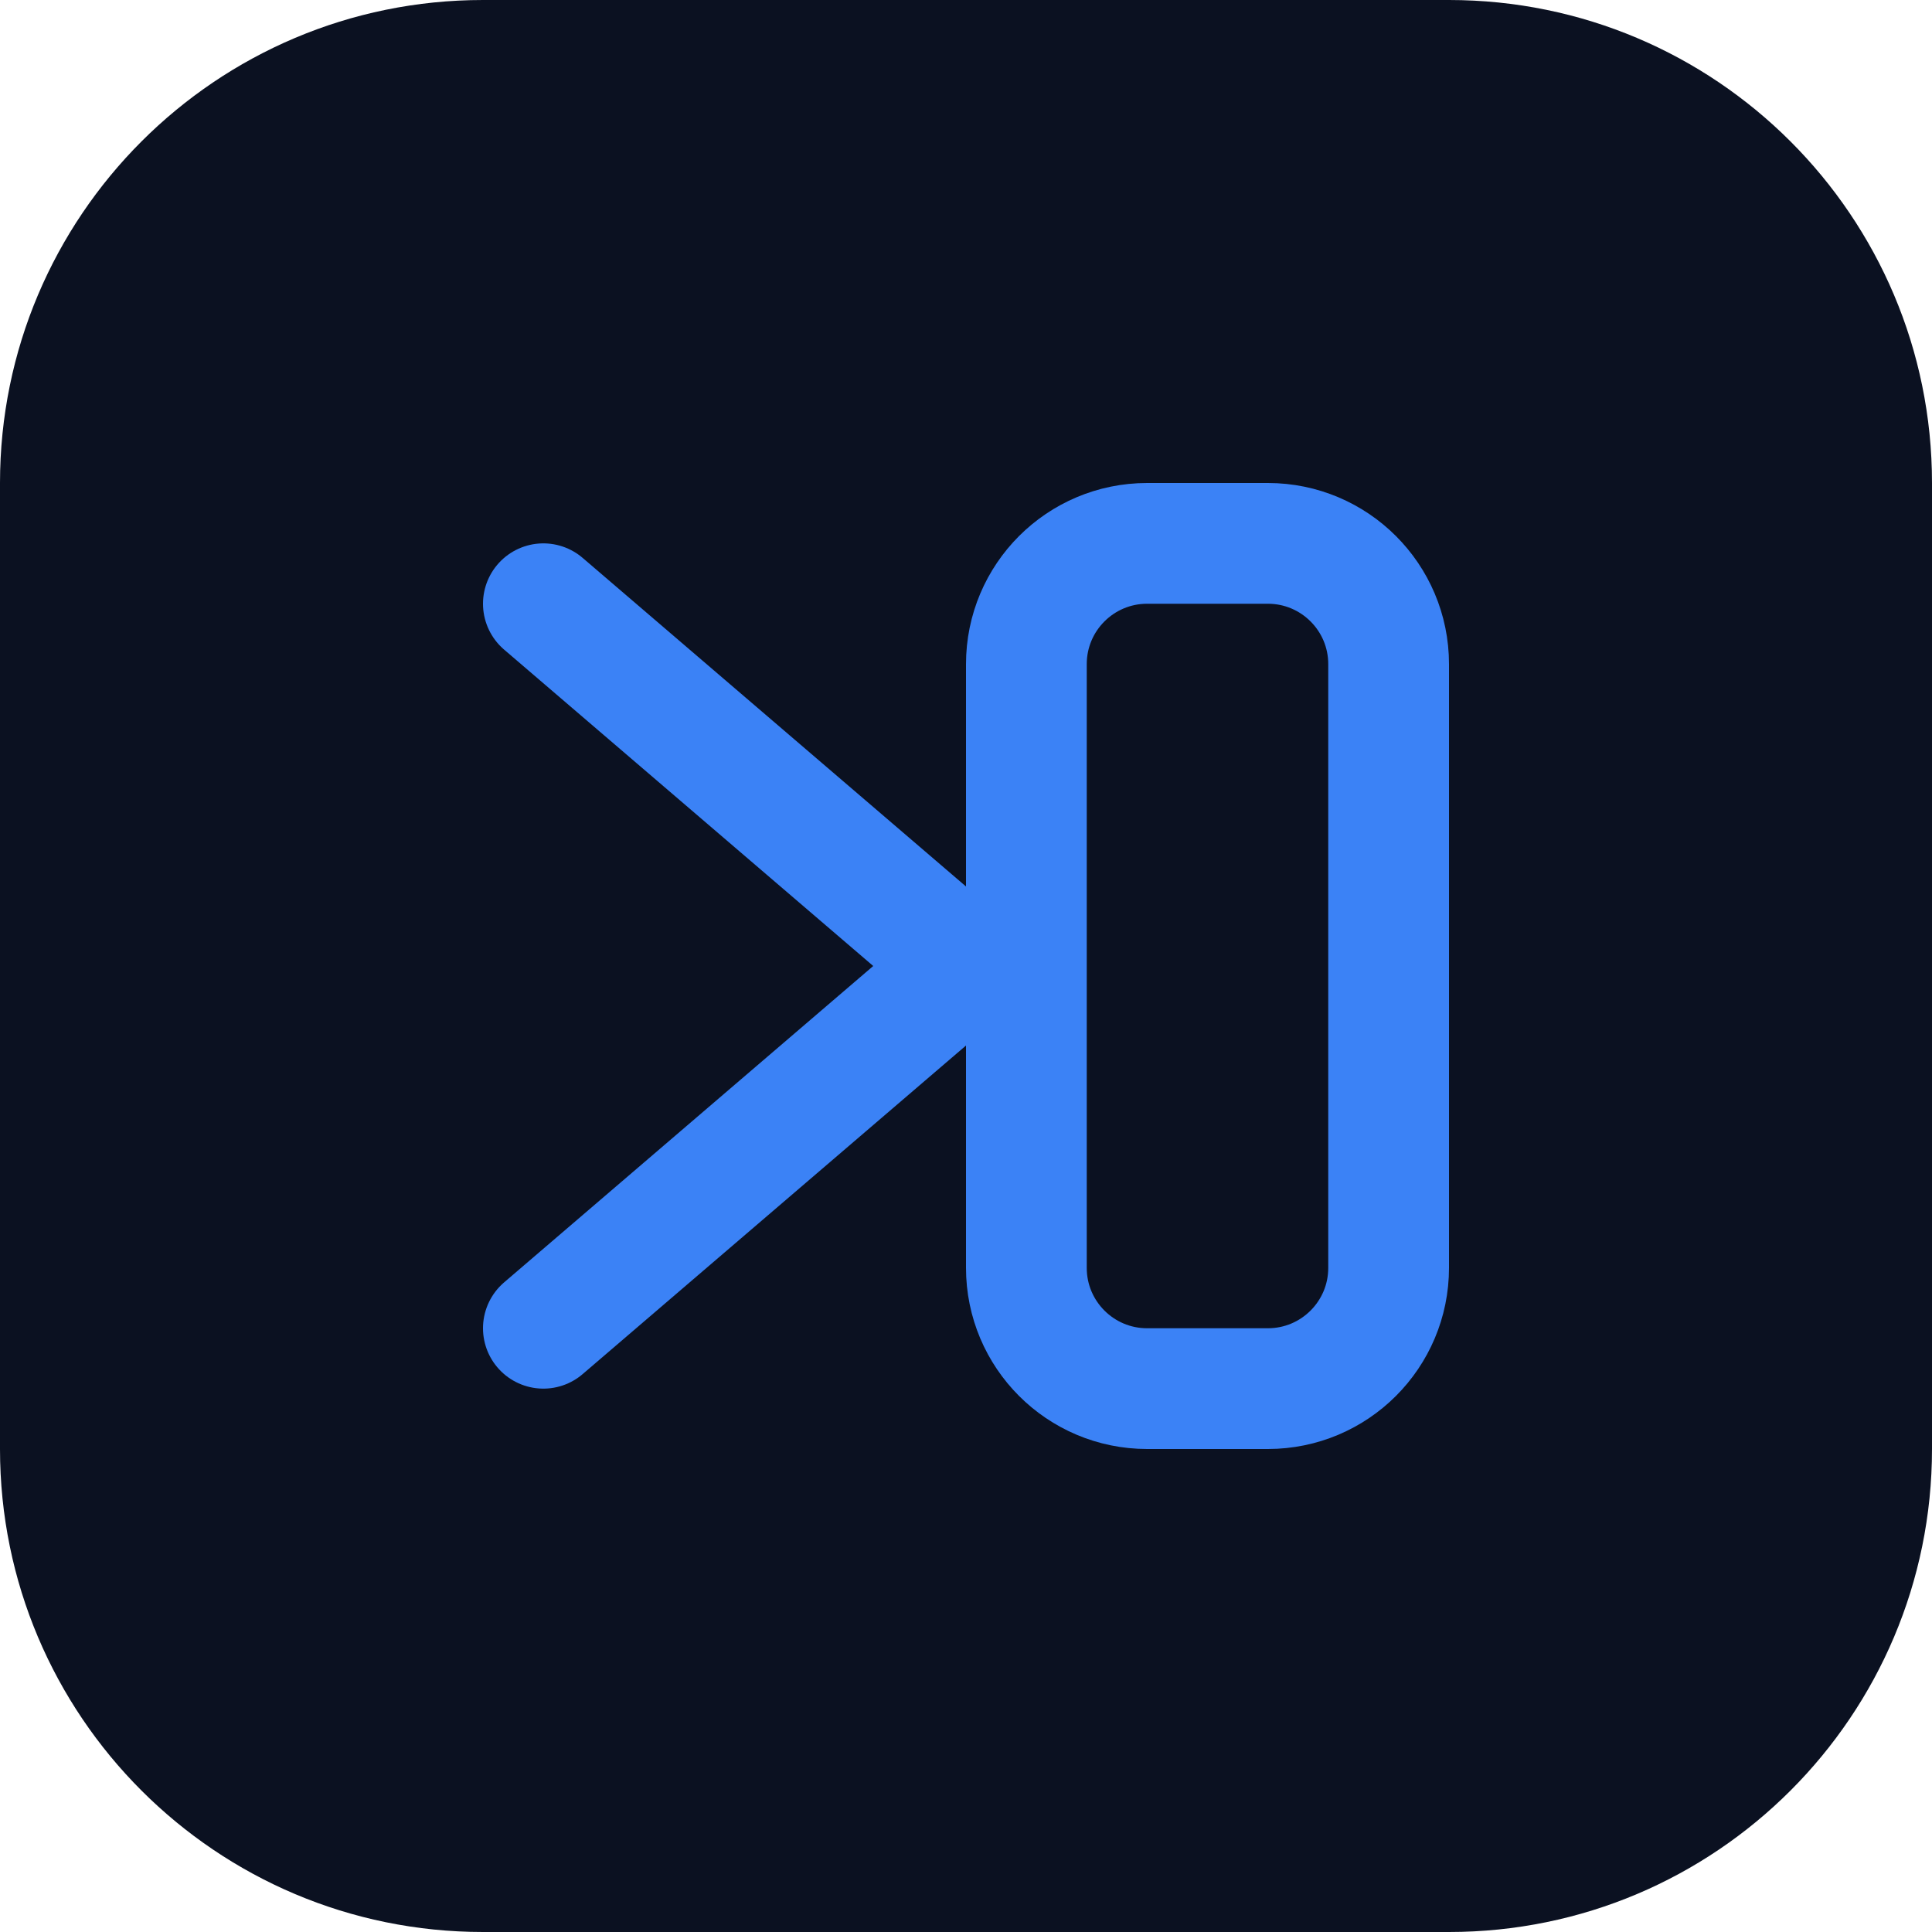
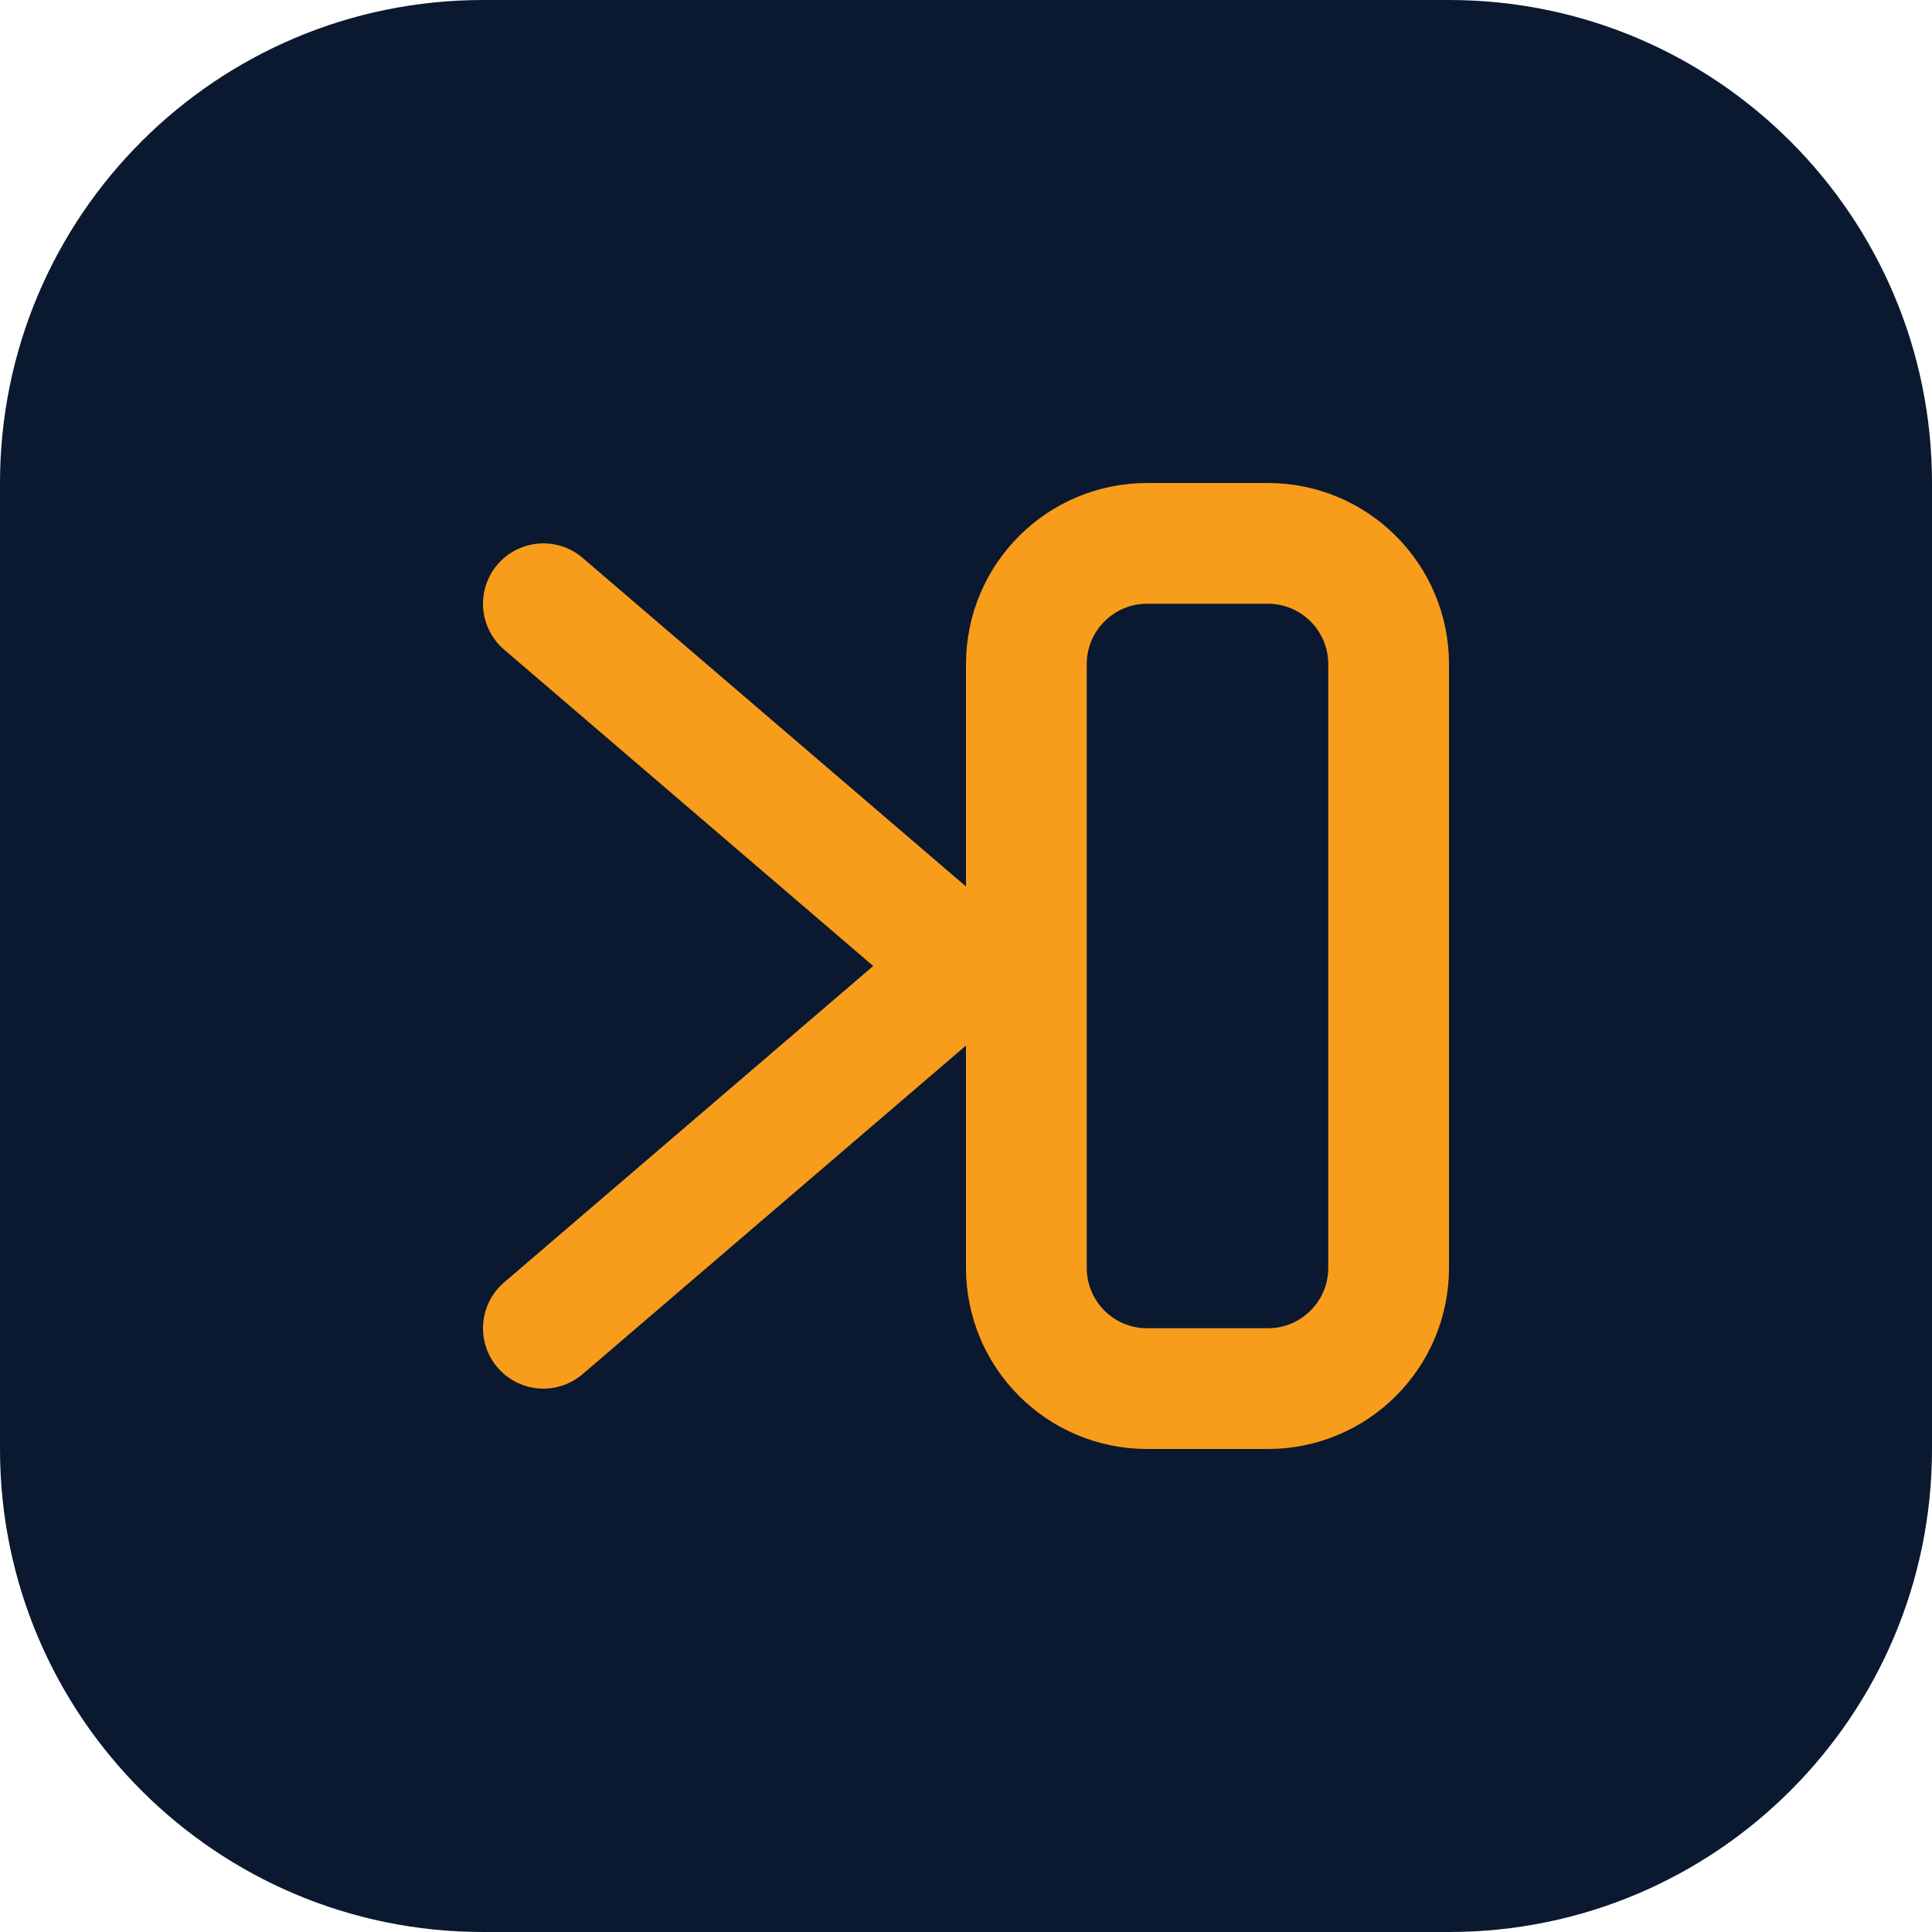
<svg xmlns="http://www.w3.org/2000/svg" viewBox="0 0 32 32">
-   <rect width="32" height="32" rx="8" fill="#0b1121" />
-   <path d="M9 10L16 16L9 22" stroke="#3b82f6" stroke-width="2" stroke-linecap="round" fill="none" />
-   <rect x="17" y="9" width="6" height="14" rx="2" fill="none" stroke="#3b82f6" stroke-width="2" />
+   <rect width="32" height="32" rx="8" fill="#0a192f" />
+   <path d="M9 10L16 16L9 22" stroke="#f89c1c" stroke-width="2" stroke-linecap="round" fill="none" />
+   <rect x="17" y="9" width="6" height="14" rx="2" fill="none" stroke="#f89c1c" stroke-width="2" />
</svg>
